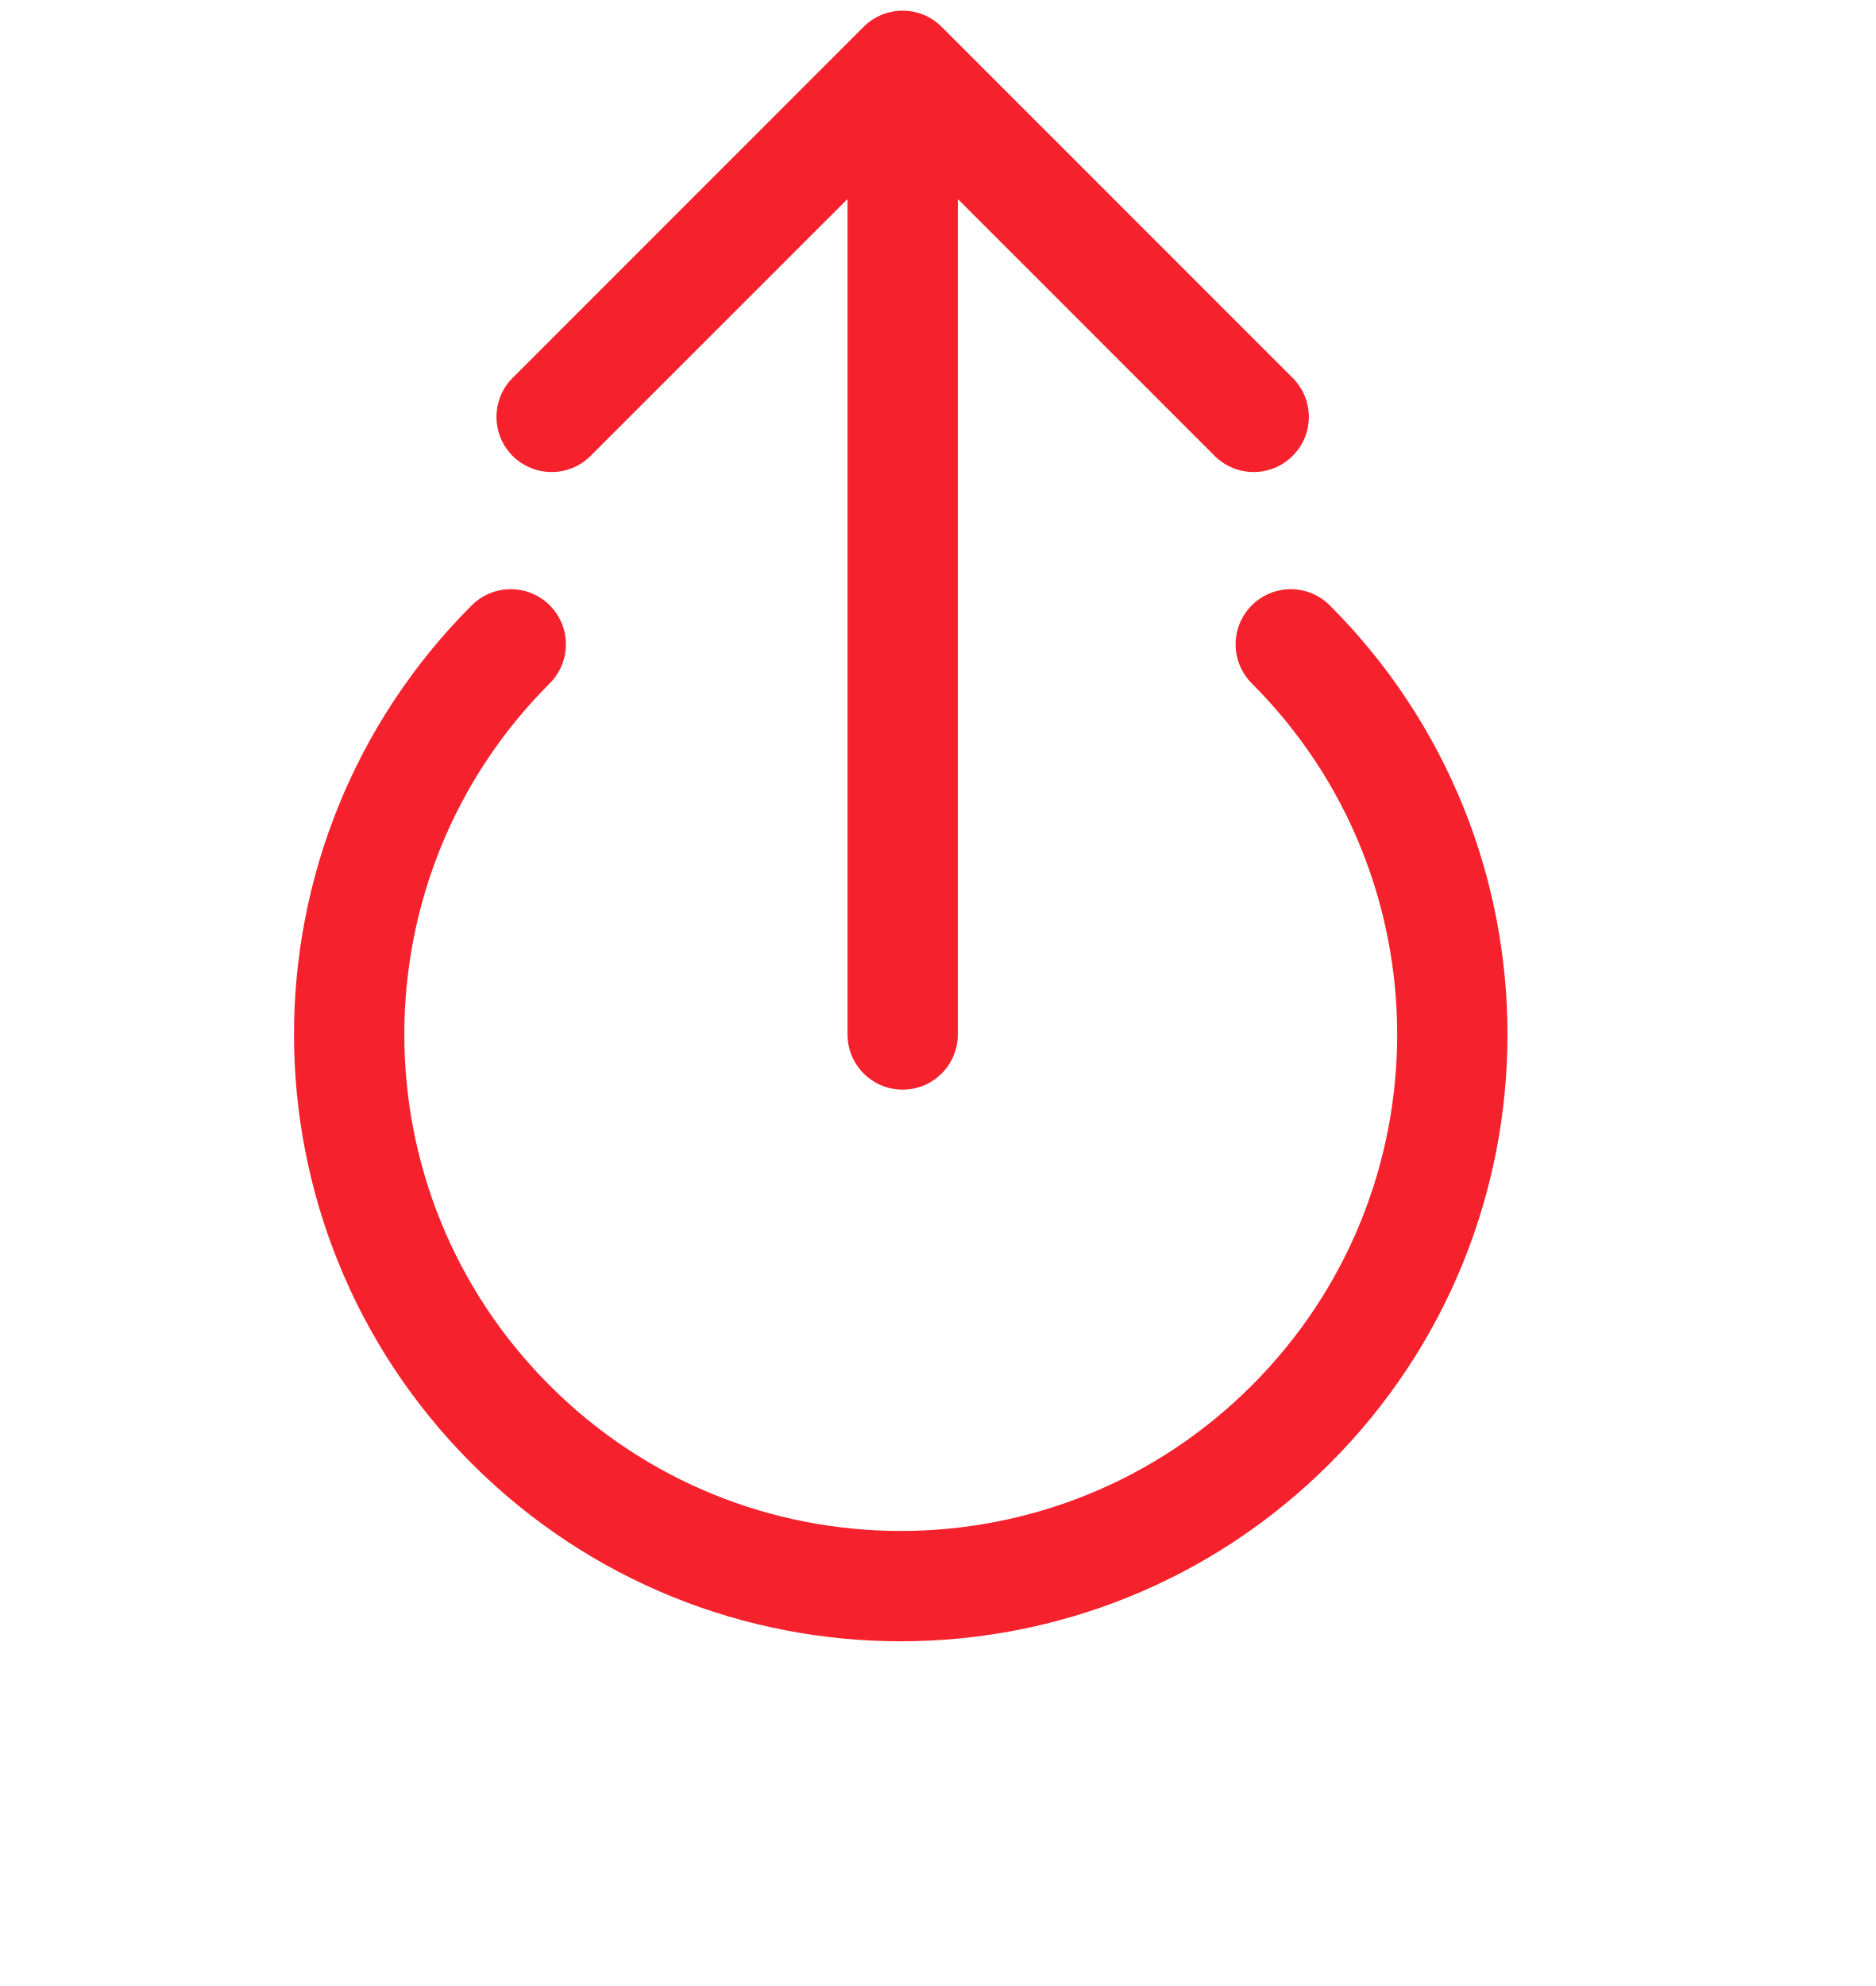
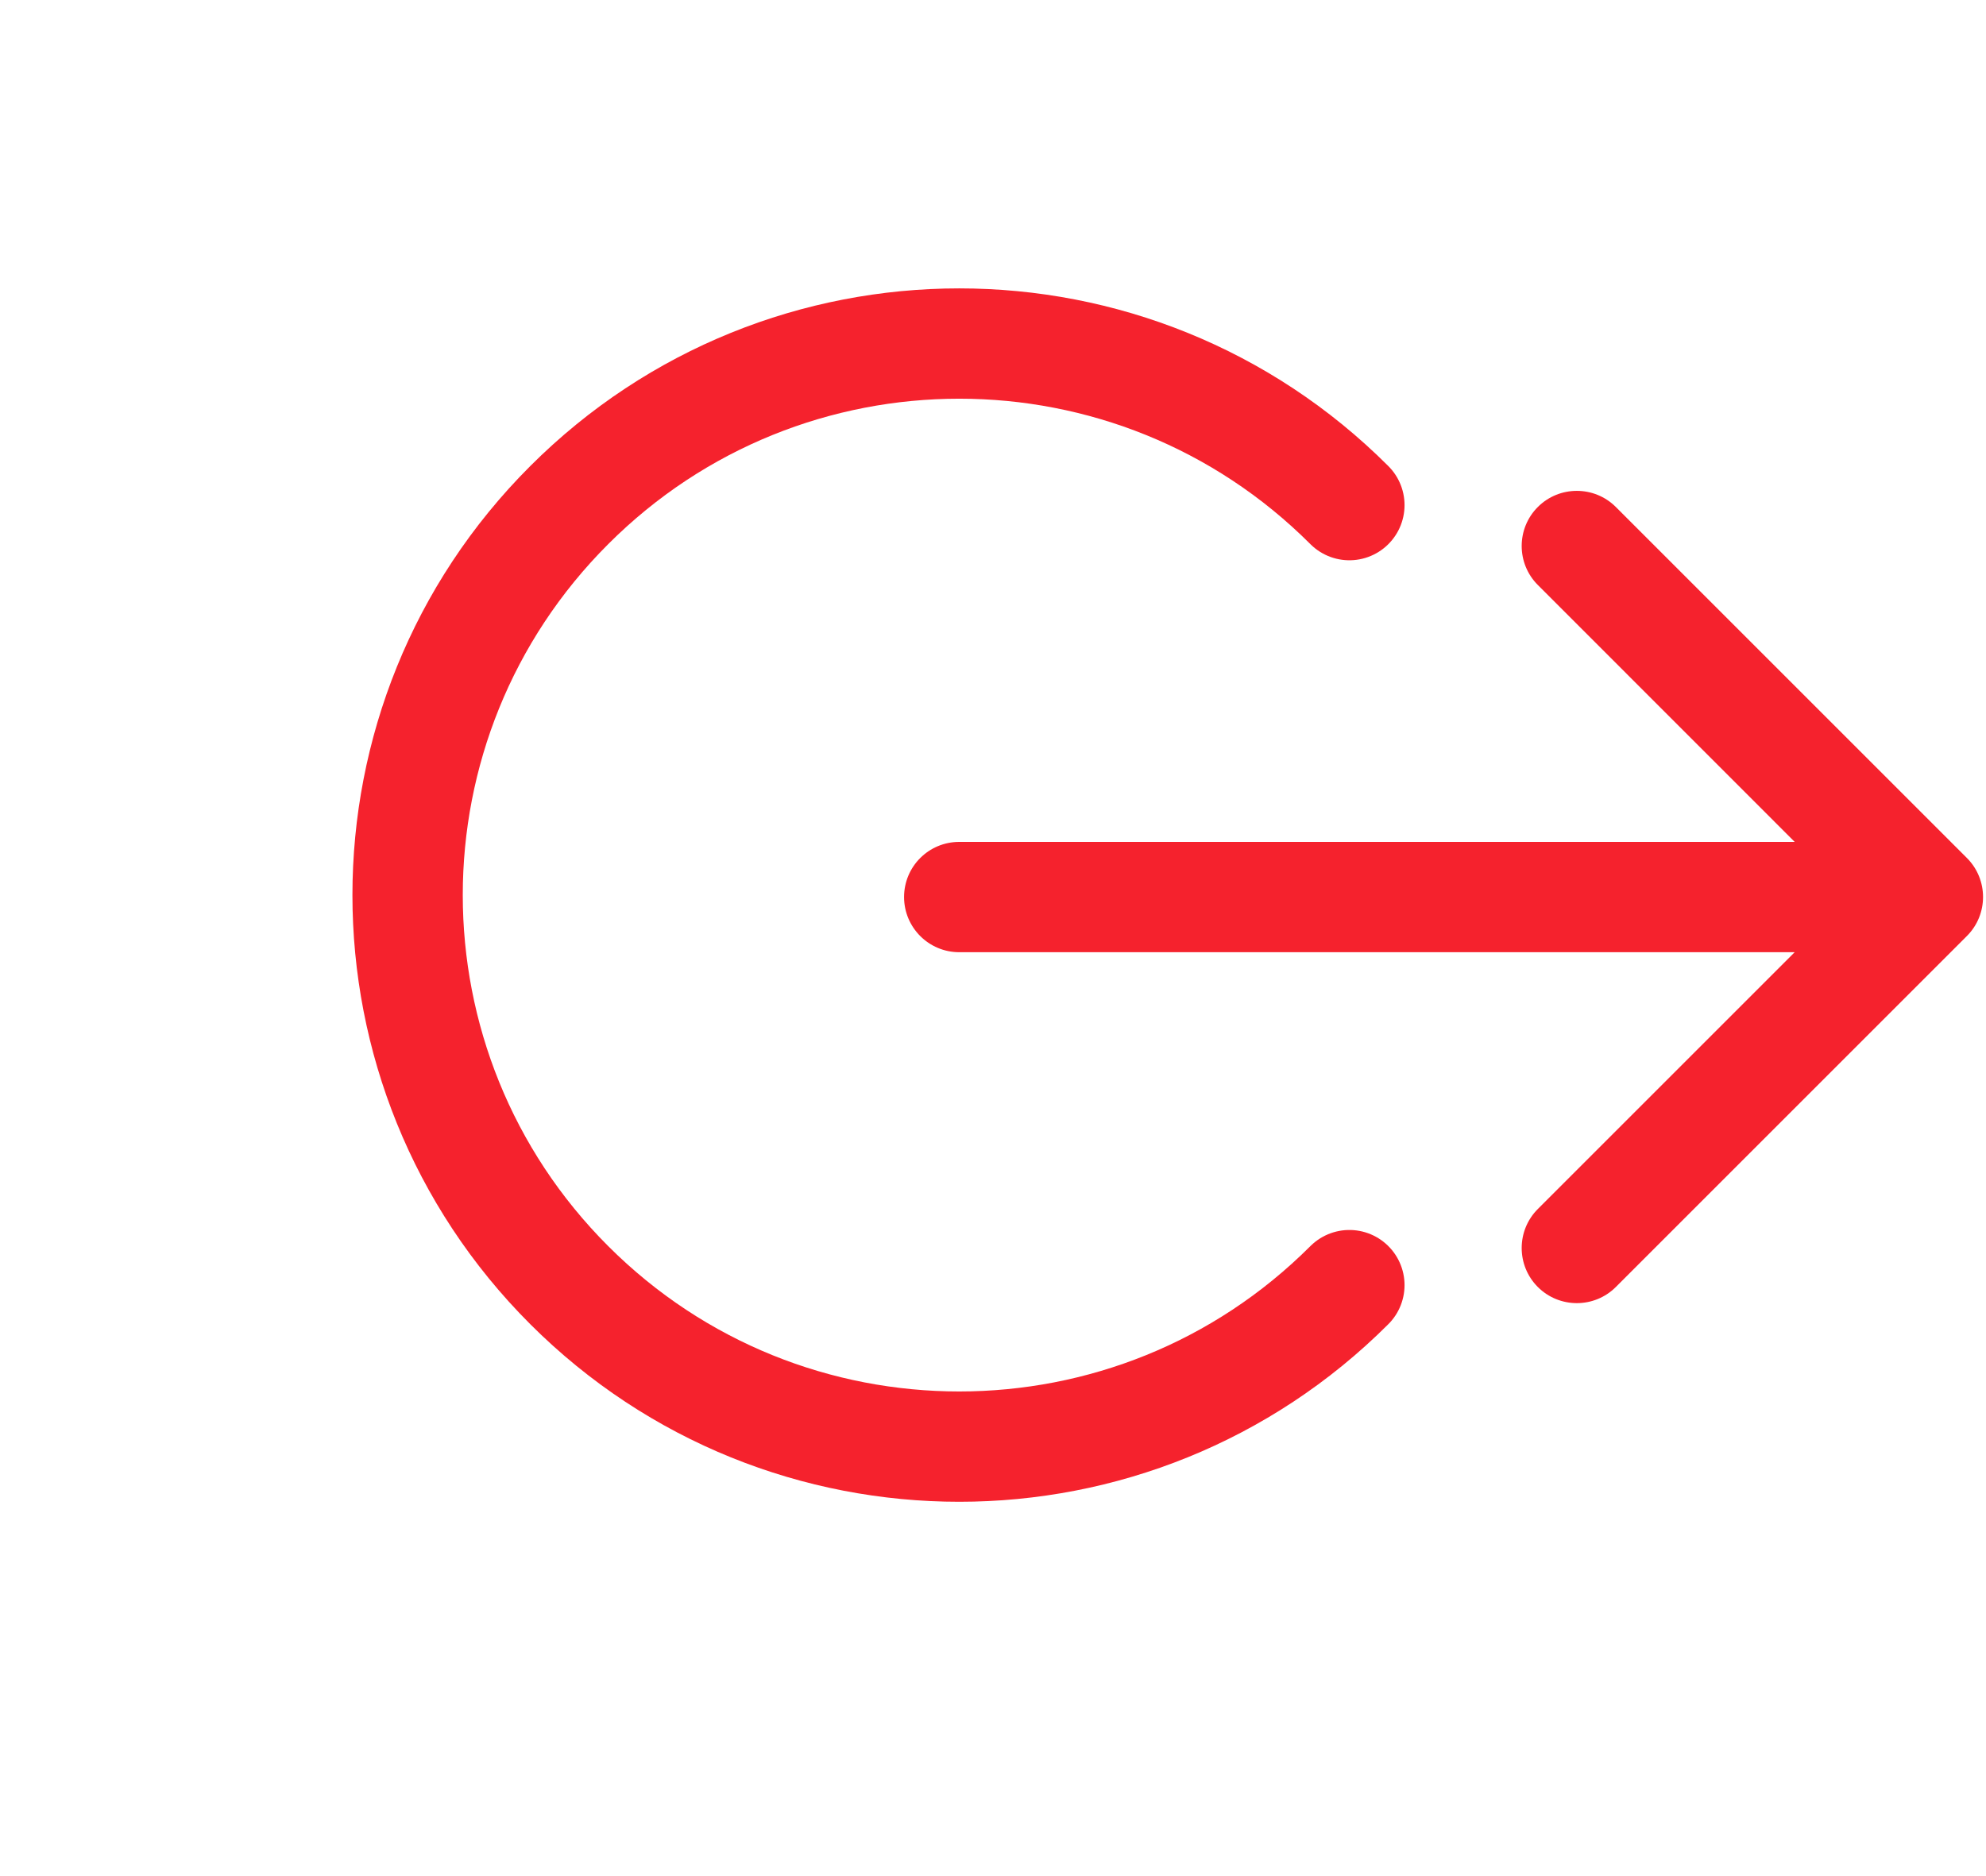
- <svg xmlns="http://www.w3.org/2000/svg" width="17" height="18" viewBox="0 0 17 18" fill="none">
-   <path d="M4.63 5.84C2.677 7.793 2.677 10.959 4.63 12.911C6.583 14.864 9.748 14.864 11.701 12.911C13.654 10.959 13.654 7.793 11.701 5.84" stroke="#f5222d" stroke-linecap="round" />
-   <path d="M7.683 9.376C7.683 9.652 7.907 9.876 8.183 9.876C8.459 9.876 8.683 9.652 8.683 9.376H7.683ZM8.536 0.243C8.341 0.048 8.025 0.048 7.829 0.243L4.647 3.425C4.452 3.62 4.452 3.937 4.647 4.132C4.843 4.327 5.159 4.327 5.354 4.132L8.183 1.304L11.011 4.132C11.207 4.327 11.523 4.327 11.718 4.132C11.914 3.937 11.914 3.62 11.718 3.425L8.536 0.243ZM8.683 9.376V0.596H7.683V9.376H8.683Z" fill="#f5222d" />
+ <svg xmlns="http://www.w3.org/2000/svg" width="18" height="17" viewBox="0 0 18 17" fill="none">
+   <path d="M12.23 4.579C10.277 2.626 7.111 2.626 5.159 4.579C3.206 6.531 3.206 9.697 5.159 11.65C7.111 13.602 10.277 13.602 12.23 11.65" stroke="#f5222d" stroke-linecap="round" />
+   <path d="M8.694 7.632C8.418 7.632 8.194 7.855 8.194 8.132C8.194 8.408 8.418 8.632 8.694 8.632V7.632ZM17.827 8.485C18.022 8.29 18.022 7.973 17.827 7.778L14.645 4.596C14.45 4.401 14.133 4.401 13.938 4.596C13.743 4.791 13.743 5.108 13.938 5.303L16.766 8.132L13.938 10.96C13.743 11.155 13.743 11.472 13.938 11.667C14.133 11.862 14.45 11.862 14.645 11.667L17.827 8.485ZM8.694 8.632H17.474V7.632H8.694V8.632Z" fill="#f5222d" />
</svg>
